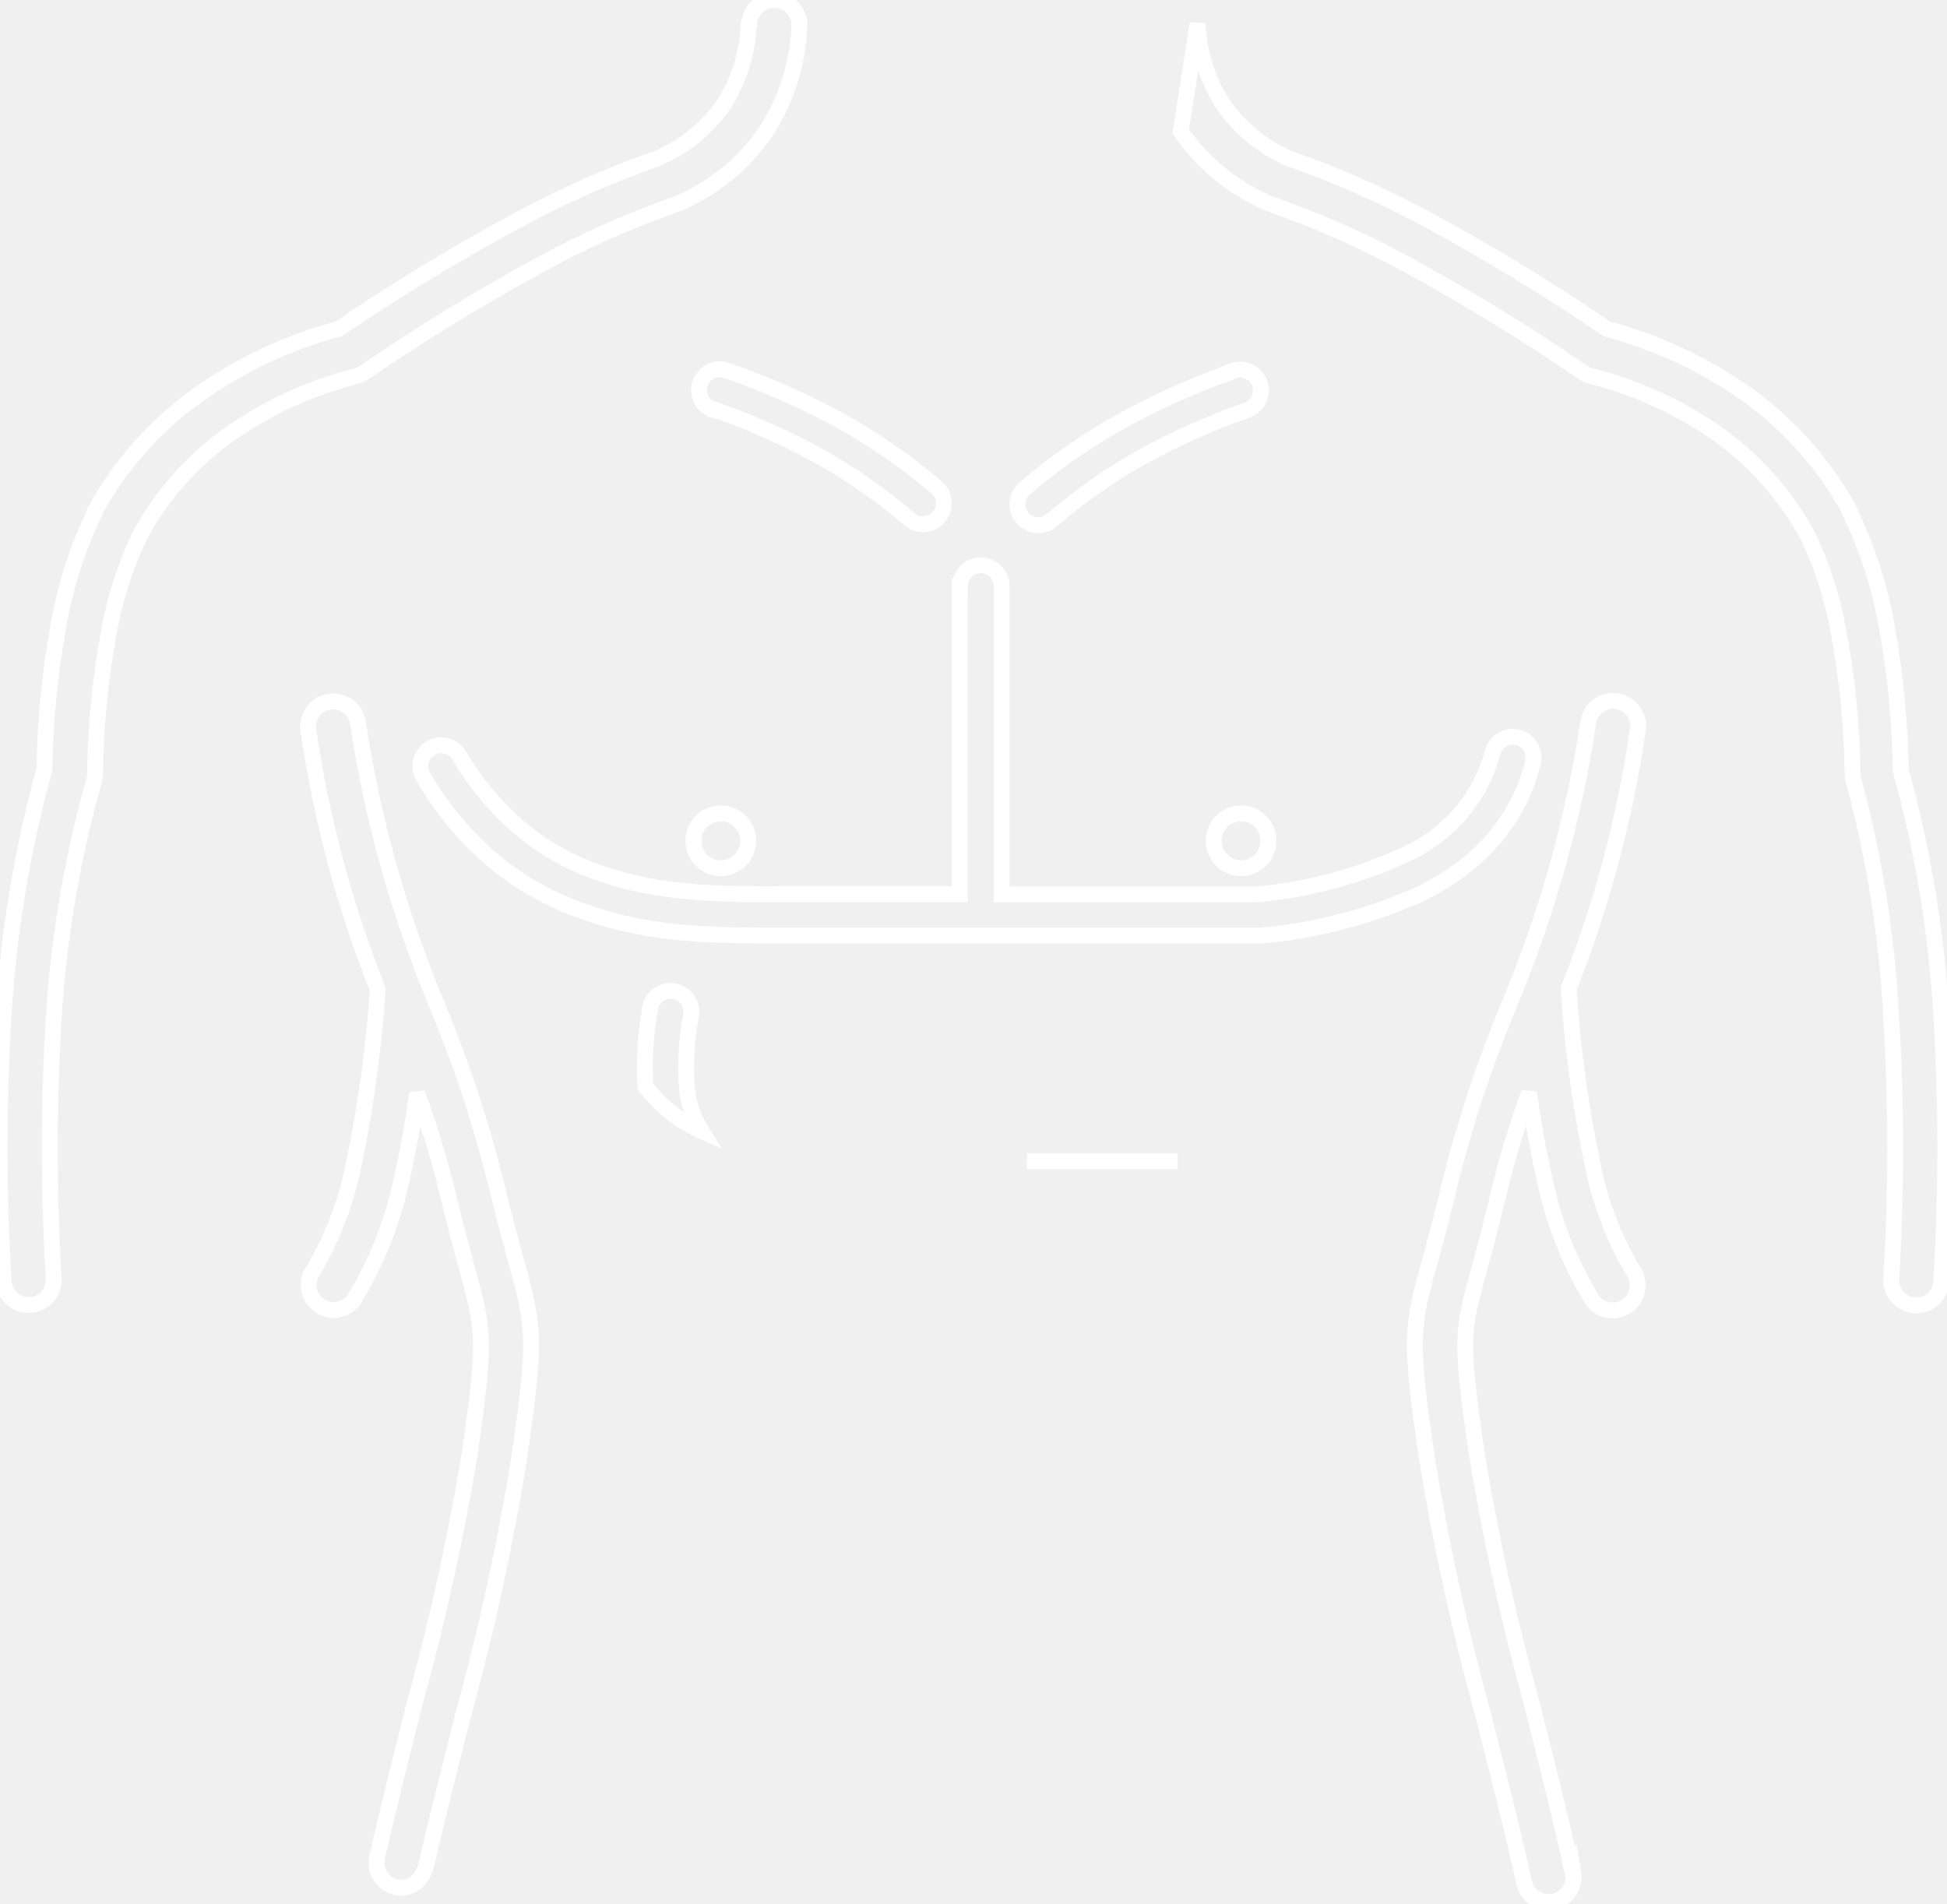
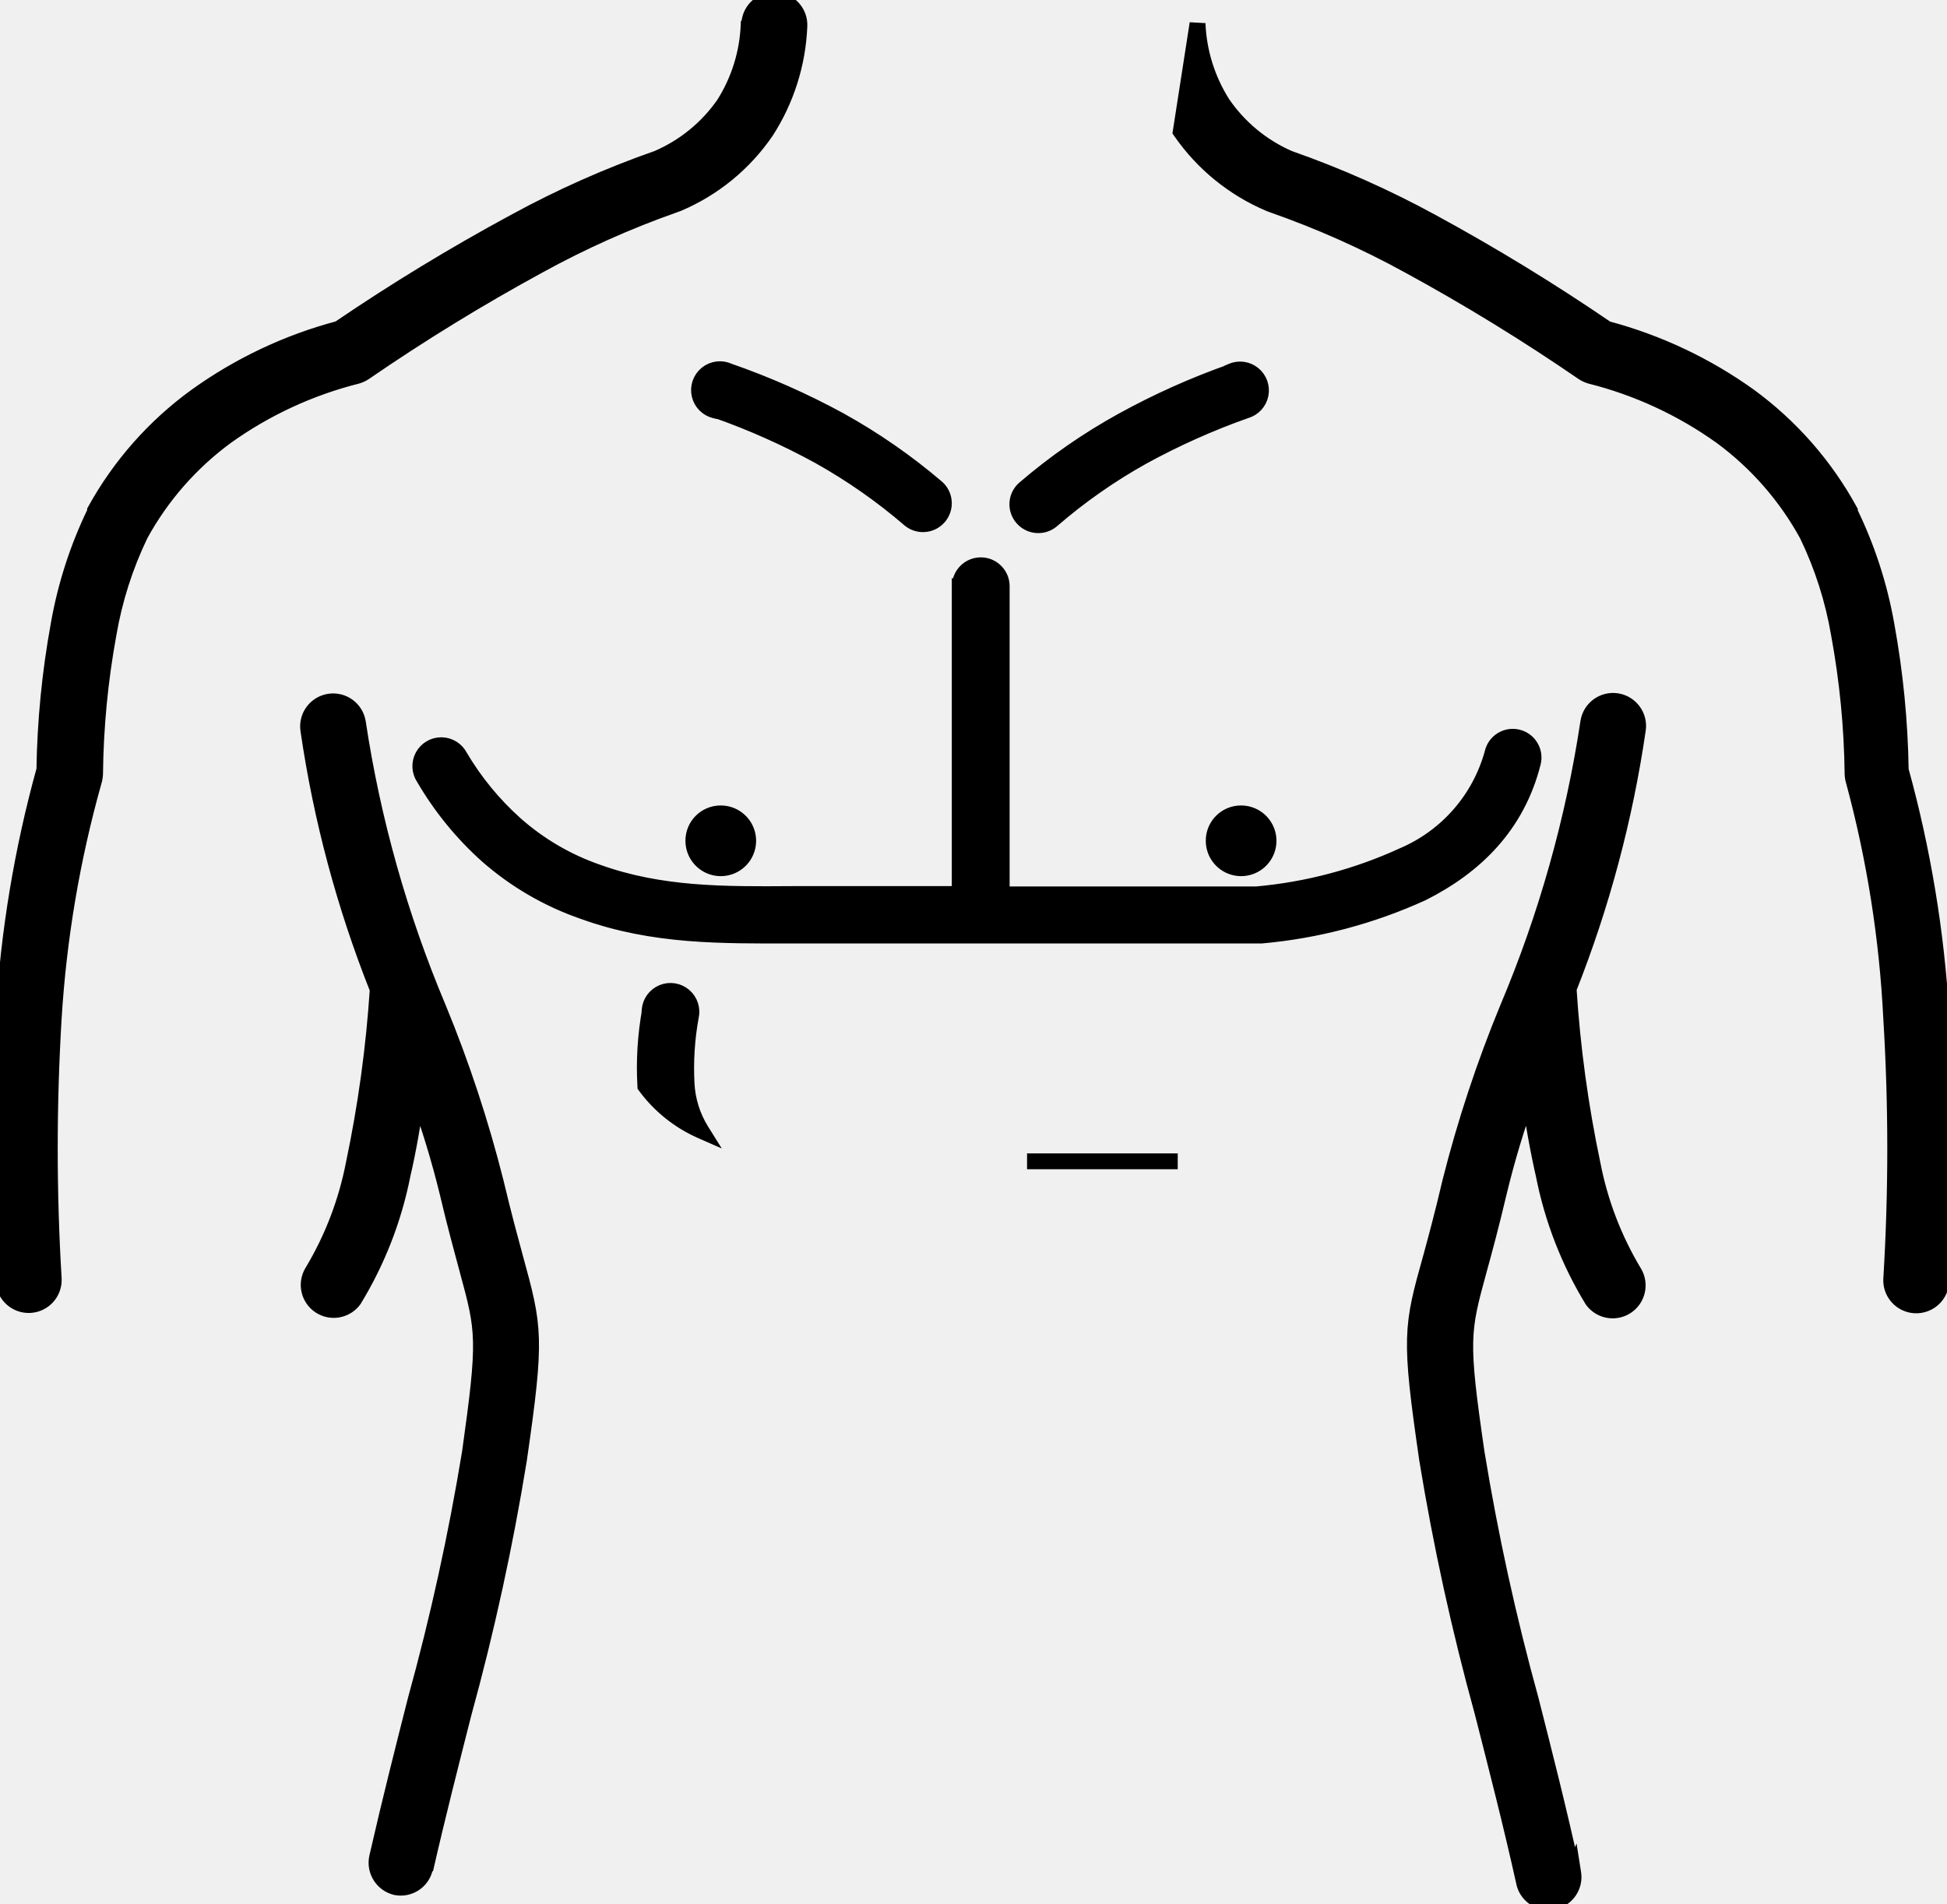
<svg xmlns="http://www.w3.org/2000/svg" width="122.88" height="120.15" data-name="Layer 1">
  <style>
 path {
  stroke-dasharray: 320;
  stroke-dashoffset: 0;
  -webkit-animation: dash 7s linear;
          animation: dash 7s linear;
 }

 @-webkit-keyframes dash {
  from {
    stroke-dashoffset: 320;
  }
  to {
    stroke-dashoffset: 0;
  }
 }
@keyframes dash {
  from {
    stroke-dashoffset: 320;
  }
  to {
    stroke-dashoffset: 0;
  }
 }

</style>
  <g>
-     <path id="svg_1" class="path" fill="transparent" stroke="#fff" stroke-width="1" d="m75.58,1.48a10.19,10.19 0 0 0 1.58,5.06a9.86,9.86 0 0 0 4.19,3.46a60.56,60.56 0 0 1 9,4a127.37,127.37 0 0 1 11.06,6.76a27.58,27.58 0 0 1 9,4.25a22.08,22.08 0 0 1 6.34,7.24l0,0.08a26.94,26.94 0 0 1 2.31,7.12a55.65,55.65 0 0 1 0.9,9.16a74.53,74.53 0 0 1 2.56,15.46a141,141 0 0 1 0,16.82a1.58,1.58 0 1 1 -3.16,-0.16a134.86,134.86 0 0 0 0,-16.45a70.76,70.76 0 0 0 -2.36,-14.96a1.78,1.78 0 0 1 -0.08,-0.47a52.15,52.15 0 0 0 -0.86,-8.83a23.5,23.5 0 0 0 -2,-6.26a19.06,19.06 0 0 0 -5.44,-6.22a24.42,24.42 0 0 0 -8.23,-3.81a1.74,1.74 0 0 1 -0.48,-0.22a125.93,125.93 0 0 0 -11,-6.75a56.71,56.71 0 0 0 -8.59,-3.83l-0.21,-0.08a12.92,12.92 0 0 1 -5.59,-4.55l1.06,-6.82zm2.74,49.86a1.73,1.73 0 1 1 -1.72,1.72a1.72,1.72 0 0 1 1.72,-1.72zm-32.84,0a1.73,1.73 0 1 1 -1.72,1.72a1.72,1.72 0 0 1 1.72,-1.72zm32.26,-27.91a1.32,1.32 0 1 1 0.89,2.48a43.9,43.9 0 0 0 -6.53,2.92a34.08,34.08 0 0 0 -5.71,4a1.32,1.32 0 0 1 -1.86,-0.14a1.31,1.31 0 0 1 0.14,-1.86a36.66,36.66 0 0 1 6.15,-4.27a45.87,45.87 0 0 1 6.92,-3.1l0,-0.03zm-32.6,2.48a1.32,1.32 0 1 1 0.86,-2.48a46.44,46.44 0 0 1 7,3.1a37.3,37.3 0 0 1 6.15,4.27a1.32,1.32 0 0 1 -1.72,2a34.8,34.8 0 0 0 -5.71,-4a43.56,43.56 0 0 0 -6.54,-2.92l-0.04,0.03zm15.44,11.09a1.32,1.32 0 0 1 2.64,0l0,19.45l16.09,0a28.11,28.11 0 0 0 9.24,-2.45a9.86,9.86 0 0 0 5.65,-6.49a1.31,1.31 0 1 1 2.55,0.61c-1,4 -3.67,6.58 -7,8.25a31.14,31.14 0 0 1 -10.14,2.68l-0.23,0c-9.79,0 -19.59,0 -29.38,0c-4.45,0 -8.74,0.08 -13.17,-1.52a18.21,18.21 0 0 1 -6.08,-3.53a20.3,20.3 0 0 1 -4,-4.91a1.32,1.32 0 1 1 2.27,-1.34a18,18 0 0 0 3.48,4.25a15.41,15.41 0 0 0 5.2,3.05c4,1.44 8,1.41 12.26,1.38l2,0l8.61,0l0,-19.43l0.01,0zm4.24,36.3l9.51,0l-9.51,0zm-23.82,-9.54a1.32,1.32 0 1 1 2.6,0.41a18.24,18.24 0 0 0 -0.27,4.21a6.23,6.23 0 0 0 0.94,3a8.78,8.78 0 0 1 -3.54,-2.83a20.18,20.18 0 0 1 0.3,-4.82l-0.03,0.03zm58.29,54.47a1.58,1.58 0 0 1 -3.08,0.68c-0.83,-3.75 -1.77,-7.4 -2.65,-10.85a152.46,152.46 0 0 1 -3.49,-15.94c-1.13,-7.77 -1,-8.34 0.25,-12.79c0.31,-1.15 0.71,-2.6 1.21,-4.74a80.13,80.13 0 0 1 3.64,-11a75.21,75.21 0 0 0 5.07,-18a1.58,1.58 0 1 1 3.13,0.46a72.91,72.91 0 0 1 -4.37,16.36a77.55,77.55 0 0 0 1.51,11.06a21,21 0 0 0 2.63,6.86a1.58,1.58 0 0 1 -2.64,1.73a24.1,24.1 0 0 1 -3.07,-7.89c-0.36,-1.57 -0.67,-3.3 -0.93,-5.21a59.31,59.31 0 0 0 -1.91,6.34c-0.47,2 -0.9,3.59 -1.25,4.86c-1.06,3.88 -1.19,4.37 -0.15,11.51a148.31,148.31 0 0 0 3.42,15.61c0.84,3.31 1.74,6.82 2.66,11l0.02,-0.05zm-72.47,-0.3a1.57,1.57 0 0 1 -1.82,1.19a1.59,1.59 0 0 1 -1.2,-1.89c0.85,-3.71 1.66,-6.9 2.43,-9.93a149.87,149.87 0 0 0 3.43,-15.63c1,-7.14 0.9,-7.63 -0.16,-11.51c-0.34,-1.27 -0.78,-2.86 -1.25,-4.86a58,58 0 0 0 -1.92,-6.3c-0.26,1.88 -0.56,3.59 -0.92,5.14a24.1,24.1 0 0 1 -3.07,7.89a1.58,1.58 0 0 1 -2.64,-1.73a21,21 0 0 0 2.63,-6.86a78.28,78.28 0 0 0 1.51,-11a72.65,72.65 0 0 1 -4.38,-16.36a1.58,1.58 0 1 1 3.13,-0.46a75.35,75.35 0 0 0 5.07,18a80.14,80.14 0 0 1 3.63,11c0.51,2.15 0.91,3.59 1.22,4.74c1.22,4.45 1.37,5 0.24,12.79a152.81,152.81 0 0 1 -3.49,16c-0.8,3.15 -1.65,6.47 -2.42,9.85l-0.02,-0.07zm20.47,-116.45a1.58,1.58 0 1 1 3.16,0.2a13.23,13.23 0 0 1 -2.1,6.61a12.78,12.78 0 0 1 -5.57,4.56l-0.22,0.08a57.09,57.09 0 0 0 -8.56,3.83a124.46,124.46 0 0 0 -11,6.75a1.74,1.74 0 0 1 -0.48,0.22a24.42,24.42 0 0 0 -8.23,3.81a19,19 0 0 0 -5.44,6.21a23.69,23.69 0 0 0 -2,6.27a52.15,52.15 0 0 0 -0.85,8.83a1.78,1.78 0 0 1 -0.08,0.47a71.41,71.41 0 0 0 -2.53,14.94a137,137 0 0 0 0,16.45a1.58,1.58 0 1 1 -3.16,0.16a138.91,138.91 0 0 1 0,-16.82a74.53,74.53 0 0 1 2.57,-15.46a55.65,55.65 0 0 1 0.9,-9.16a26.94,26.94 0 0 1 2.3,-7.12l0,-0.08a22.08,22.08 0 0 1 6.39,-7.23a27.58,27.58 0 0 1 9,-4.25a127.37,127.37 0 0 1 11.1,-6.75a60.11,60.11 0 0 1 9,-4a9.86,9.86 0 0 0 4.19,-3.41a10.08,10.08 0 0 0 1.57,-5.06l0.04,-0.05z" />
+     <path id="svg_1" class="path" fill="#000" stroke="#000" stroke-width="1" d="m75.58,1.48a10.19,10.19 0 0 0 1.58,5.06a9.86,9.86 0 0 0 4.19,3.46a60.56,60.56 0 0 1 9,4a127.37,127.37 0 0 1 11.06,6.76a27.58,27.58 0 0 1 9,4.25a22.08,22.08 0 0 1 6.34,7.24l0,0.08a26.94,26.94 0 0 1 2.31,7.12a55.65,55.65 0 0 1 0.9,9.16a74.53,74.53 0 0 1 2.56,15.46a141,141 0 0 1 0,16.82a1.58,1.58 0 1 1 -3.16,-0.16a134.86,134.86 0 0 0 0,-16.45a70.76,70.76 0 0 0 -2.36,-14.96a1.78,1.78 0 0 1 -0.08,-0.47a52.15,52.15 0 0 0 -0.86,-8.83a23.5,23.5 0 0 0 -2,-6.26a19.06,19.06 0 0 0 -5.44,-6.22a24.42,24.42 0 0 0 -8.23,-3.81a1.74,1.74 0 0 1 -0.48,-0.22a125.93,125.93 0 0 0 -11,-6.75a56.71,56.71 0 0 0 -8.59,-3.83l-0.21,-0.08a12.92,12.92 0 0 1 -5.59,-4.55l1.06,-6.82zm2.74,49.86a1.73,1.73 0 1 1 -1.72,1.72a1.72,1.72 0 0 1 1.72,-1.72zm-32.84,0a1.73,1.73 0 1 1 -1.72,1.72a1.72,1.72 0 0 1 1.72,-1.72zm32.26,-27.91a1.32,1.32 0 1 1 0.89,2.48a43.9,43.9 0 0 0 -6.53,2.92a34.08,34.08 0 0 0 -5.71,4a1.32,1.32 0 0 1 -1.86,-0.14a1.31,1.31 0 0 1 0.14,-1.86a36.66,36.66 0 0 1 6.15,-4.27a45.87,45.87 0 0 1 6.92,-3.1l0,-0.03zm-32.6,2.48a1.32,1.32 0 1 1 0.86,-2.48a46.44,46.44 0 0 1 7,3.1a37.3,37.3 0 0 1 6.15,4.27a1.32,1.32 0 0 1 -1.72,2a34.8,34.8 0 0 0 -5.71,-4a43.56,43.56 0 0 0 -6.54,-2.92l-0.04,0.03zm15.44,11.09a1.32,1.32 0 0 1 2.64,0l0,19.45l16.09,0a28.11,28.11 0 0 0 9.24,-2.45a9.86,9.86 0 0 0 5.65,-6.49a1.31,1.31 0 1 1 2.55,0.61c-1,4 -3.67,6.58 -7,8.25a31.14,31.14 0 0 1 -10.14,2.68l-0.23,0c-9.79,0 -19.59,0 -29.38,0c-4.45,0 -8.74,0.08 -13.17,-1.52a18.21,18.21 0 0 1 -6.08,-3.53a20.3,20.3 0 0 1 -4,-4.91a1.32,1.32 0 1 1 2.27,-1.34a18,18 0 0 0 3.48,4.25a15.41,15.41 0 0 0 5.2,3.05c4,1.44 8,1.41 12.26,1.38l2,0l8.61,0l0,-19.43l0.01,0zm4.24,36.3l9.51,0l-9.51,0zm-23.82,-9.54a1.32,1.32 0 1 1 2.6,0.41a18.24,18.24 0 0 0 -0.27,4.21a6.23,6.23 0 0 0 0.94,3a8.78,8.78 0 0 1 -3.54,-2.83a20.18,20.18 0 0 1 0.3,-4.82l-0.03,0.03zm58.29,54.47a1.58,1.58 0 0 1 -3.08,0.68c-0.83,-3.75 -1.77,-7.4 -2.65,-10.85a152.46,152.46 0 0 1 -3.49,-15.94c-1.13,-7.77 -1,-8.34 0.25,-12.79c0.31,-1.15 0.71,-2.6 1.21,-4.74a80.13,80.13 0 0 1 3.64,-11a75.21,75.21 0 0 0 5.07,-18a1.58,1.58 0 1 1 3.13,0.46a72.91,72.91 0 0 1 -4.37,16.36a77.55,77.55 0 0 0 1.51,11.06a21,21 0 0 0 2.63,6.86a1.58,1.58 0 0 1 -2.64,1.73a24.1,24.1 0 0 1 -3.07,-7.89c-0.36,-1.57 -0.67,-3.3 -0.93,-5.21a59.31,59.31 0 0 0 -1.91,6.34c-0.47,2 -0.9,3.59 -1.25,4.86c-1.06,3.88 -1.19,4.37 -0.15,11.51a148.31,148.31 0 0 0 3.42,15.61c0.84,3.31 1.74,6.82 2.66,11l0.02,-0.05zm-72.47,-0.3a1.57,1.57 0 0 1 -1.82,1.19a1.59,1.59 0 0 1 -1.2,-1.89c0.85,-3.71 1.66,-6.9 2.43,-9.93a149.87,149.87 0 0 0 3.43,-15.63c1,-7.14 0.9,-7.63 -0.16,-11.51c-0.34,-1.27 -0.78,-2.86 -1.25,-4.86a58,58 0 0 0 -1.92,-6.3c-0.26,1.88 -0.56,3.59 -0.92,5.14a24.1,24.1 0 0 1 -3.07,7.89a1.58,1.58 0 0 1 -2.64,-1.73a21,21 0 0 0 2.63,-6.86a78.28,78.28 0 0 0 1.51,-11a72.65,72.65 0 0 1 -4.38,-16.36a1.58,1.58 0 1 1 3.13,-0.46a75.35,75.35 0 0 0 5.07,18a80.14,80.14 0 0 1 3.63,11c0.51,2.15 0.91,3.59 1.22,4.74c1.22,4.45 1.37,5 0.24,12.79a152.81,152.81 0 0 1 -3.49,16c-0.8,3.15 -1.65,6.47 -2.42,9.85l-0.02,-0.07zm20.47,-116.45a1.58,1.58 0 1 1 3.16,0.2a13.23,13.23 0 0 1 -2.1,6.61a12.78,12.78 0 0 1 -5.57,4.56l-0.22,0.08a57.09,57.09 0 0 0 -8.56,3.83a124.46,124.46 0 0 0 -11,6.75a1.74,1.74 0 0 1 -0.48,0.22a24.42,24.42 0 0 0 -8.23,3.81a19,19 0 0 0 -5.44,6.21a23.69,23.69 0 0 0 -2,6.27a52.15,52.15 0 0 0 -0.85,8.83a1.78,1.78 0 0 1 -0.08,0.47a71.41,71.41 0 0 0 -2.53,14.94a137,137 0 0 0 0,16.45a1.58,1.58 0 1 1 -3.16,0.16a138.91,138.91 0 0 1 0,-16.82a74.53,74.53 0 0 1 2.57,-15.46a55.65,55.65 0 0 1 0.9,-9.16a26.94,26.94 0 0 1 2.3,-7.12l0,-0.08a22.08,22.08 0 0 1 6.39,-7.23a27.58,27.58 0 0 1 9,-4.25a127.37,127.37 0 0 1 11.1,-6.75a60.11,60.11 0 0 1 9,-4a9.86,9.86 0 0 0 4.19,-3.41a10.08,10.08 0 0 0 1.57,-5.06l0.04,-0.05z" />
  </g>
</svg>
